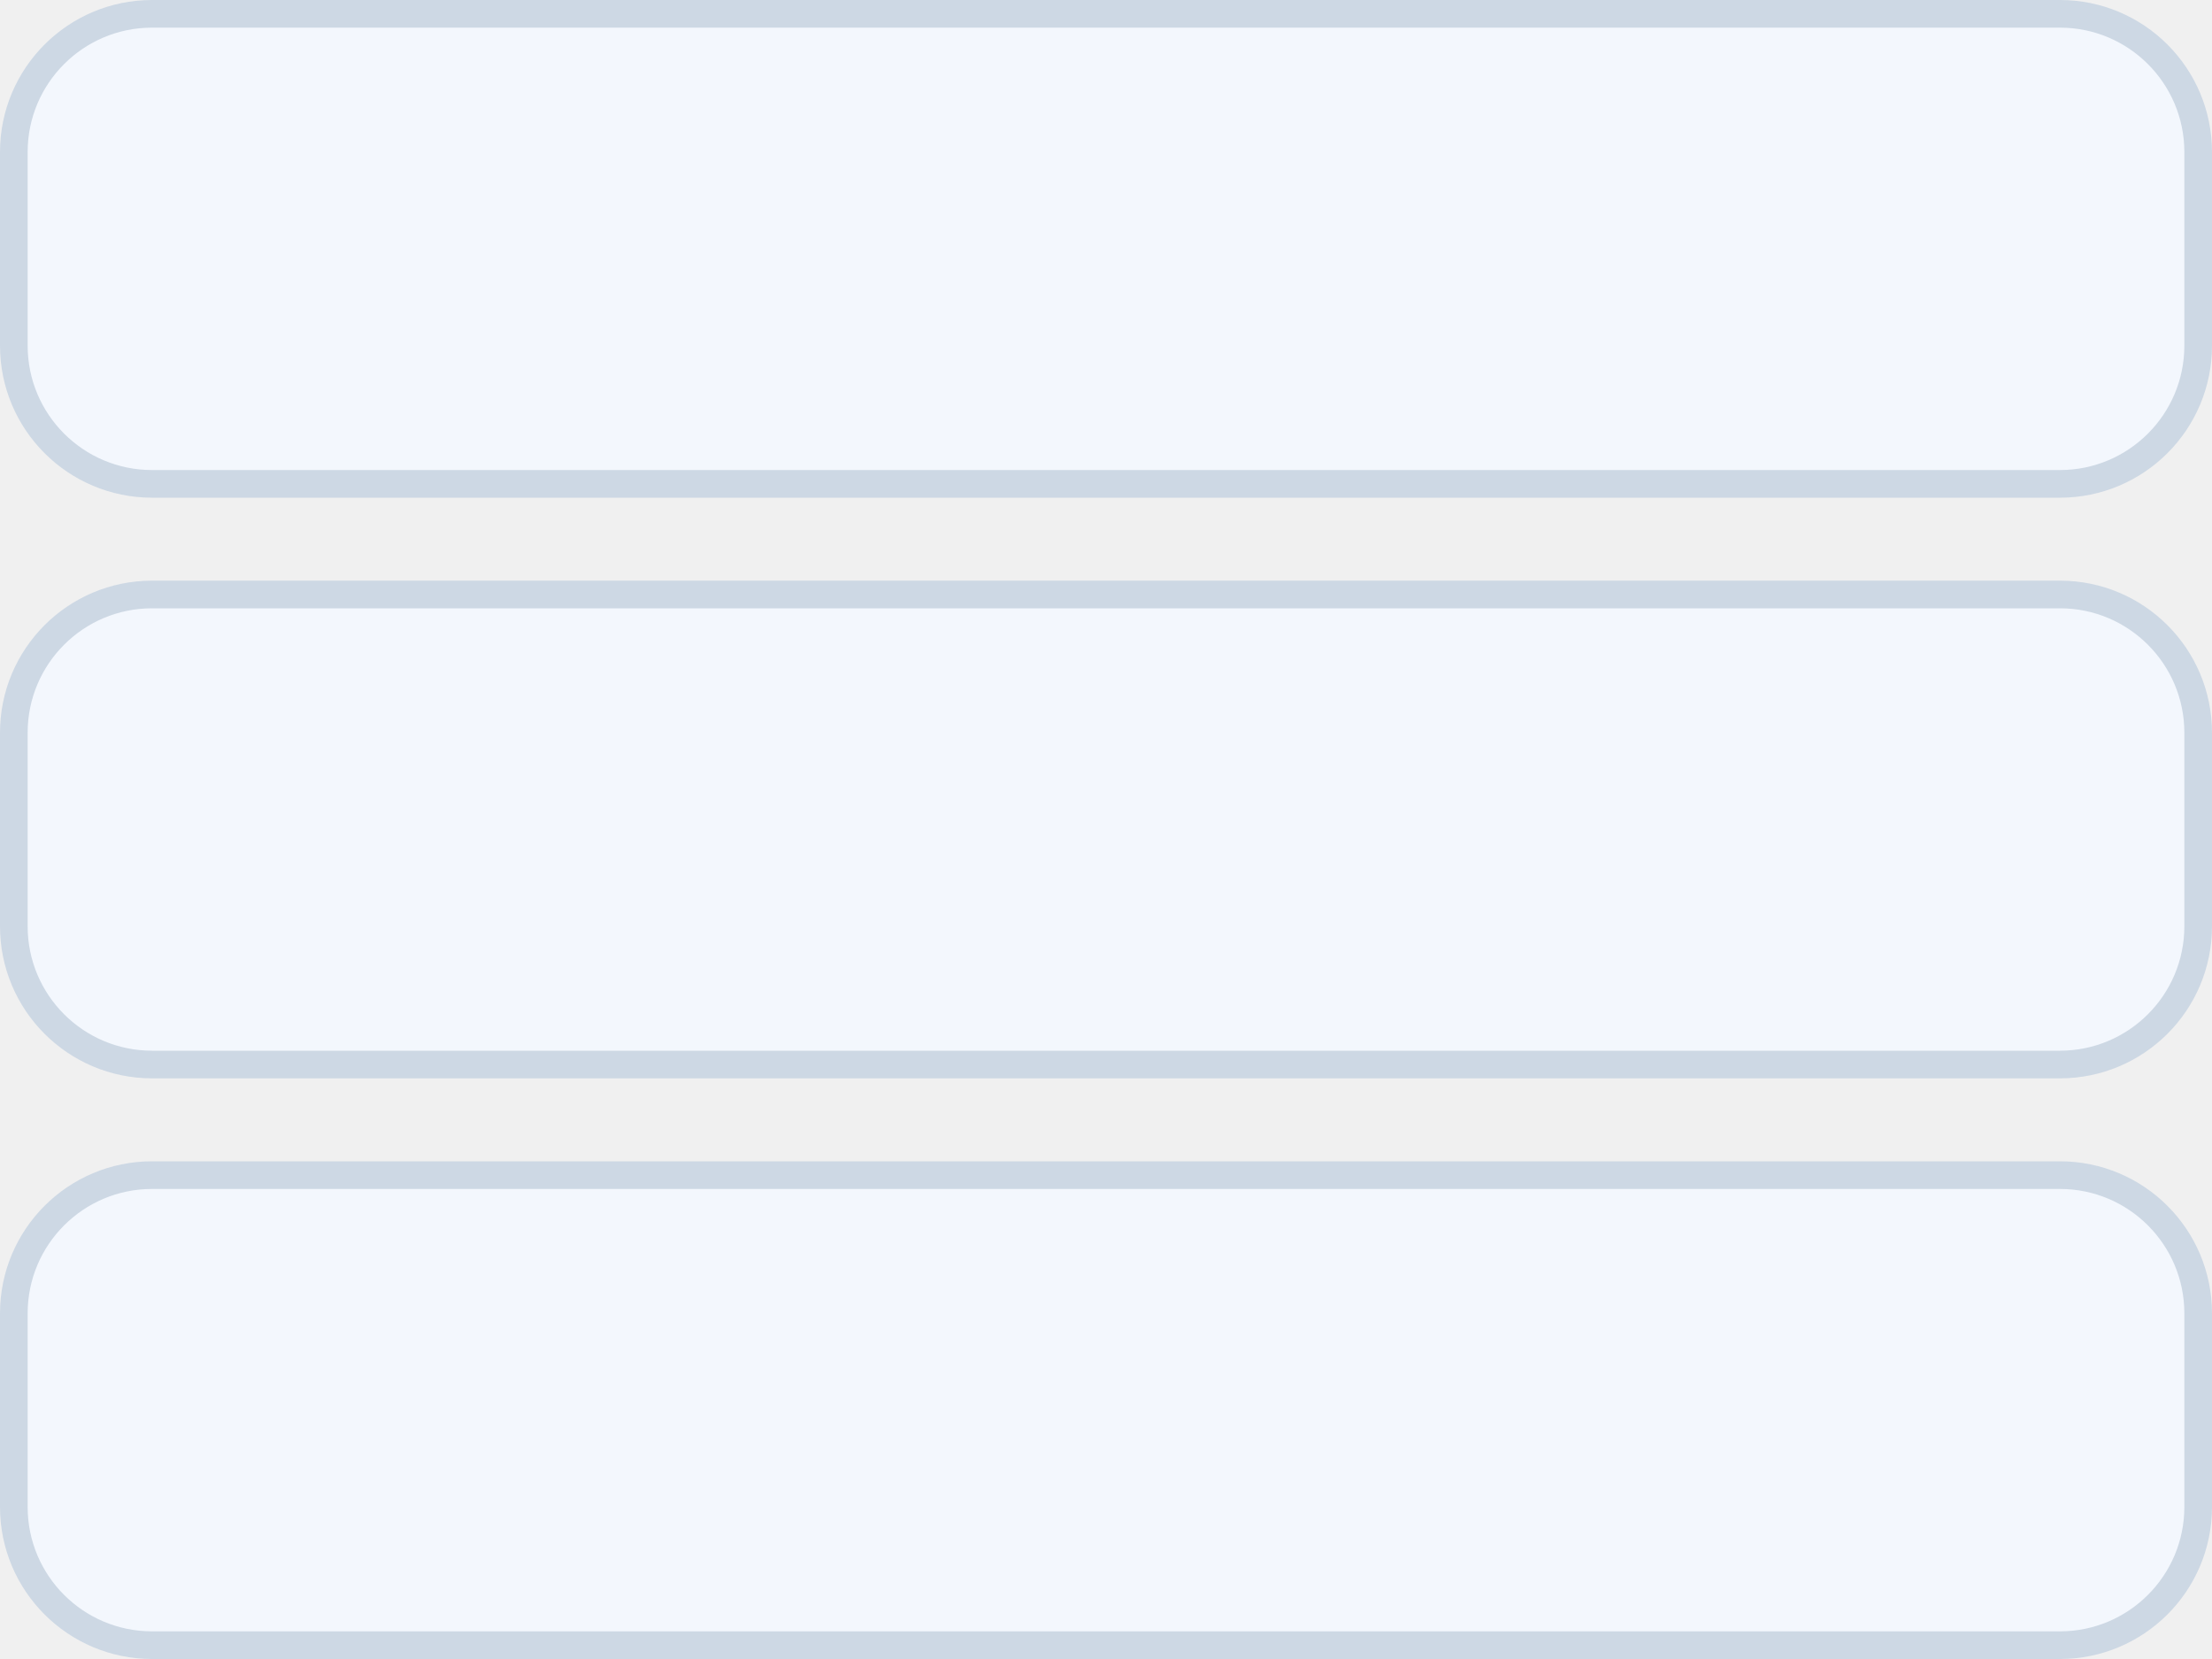
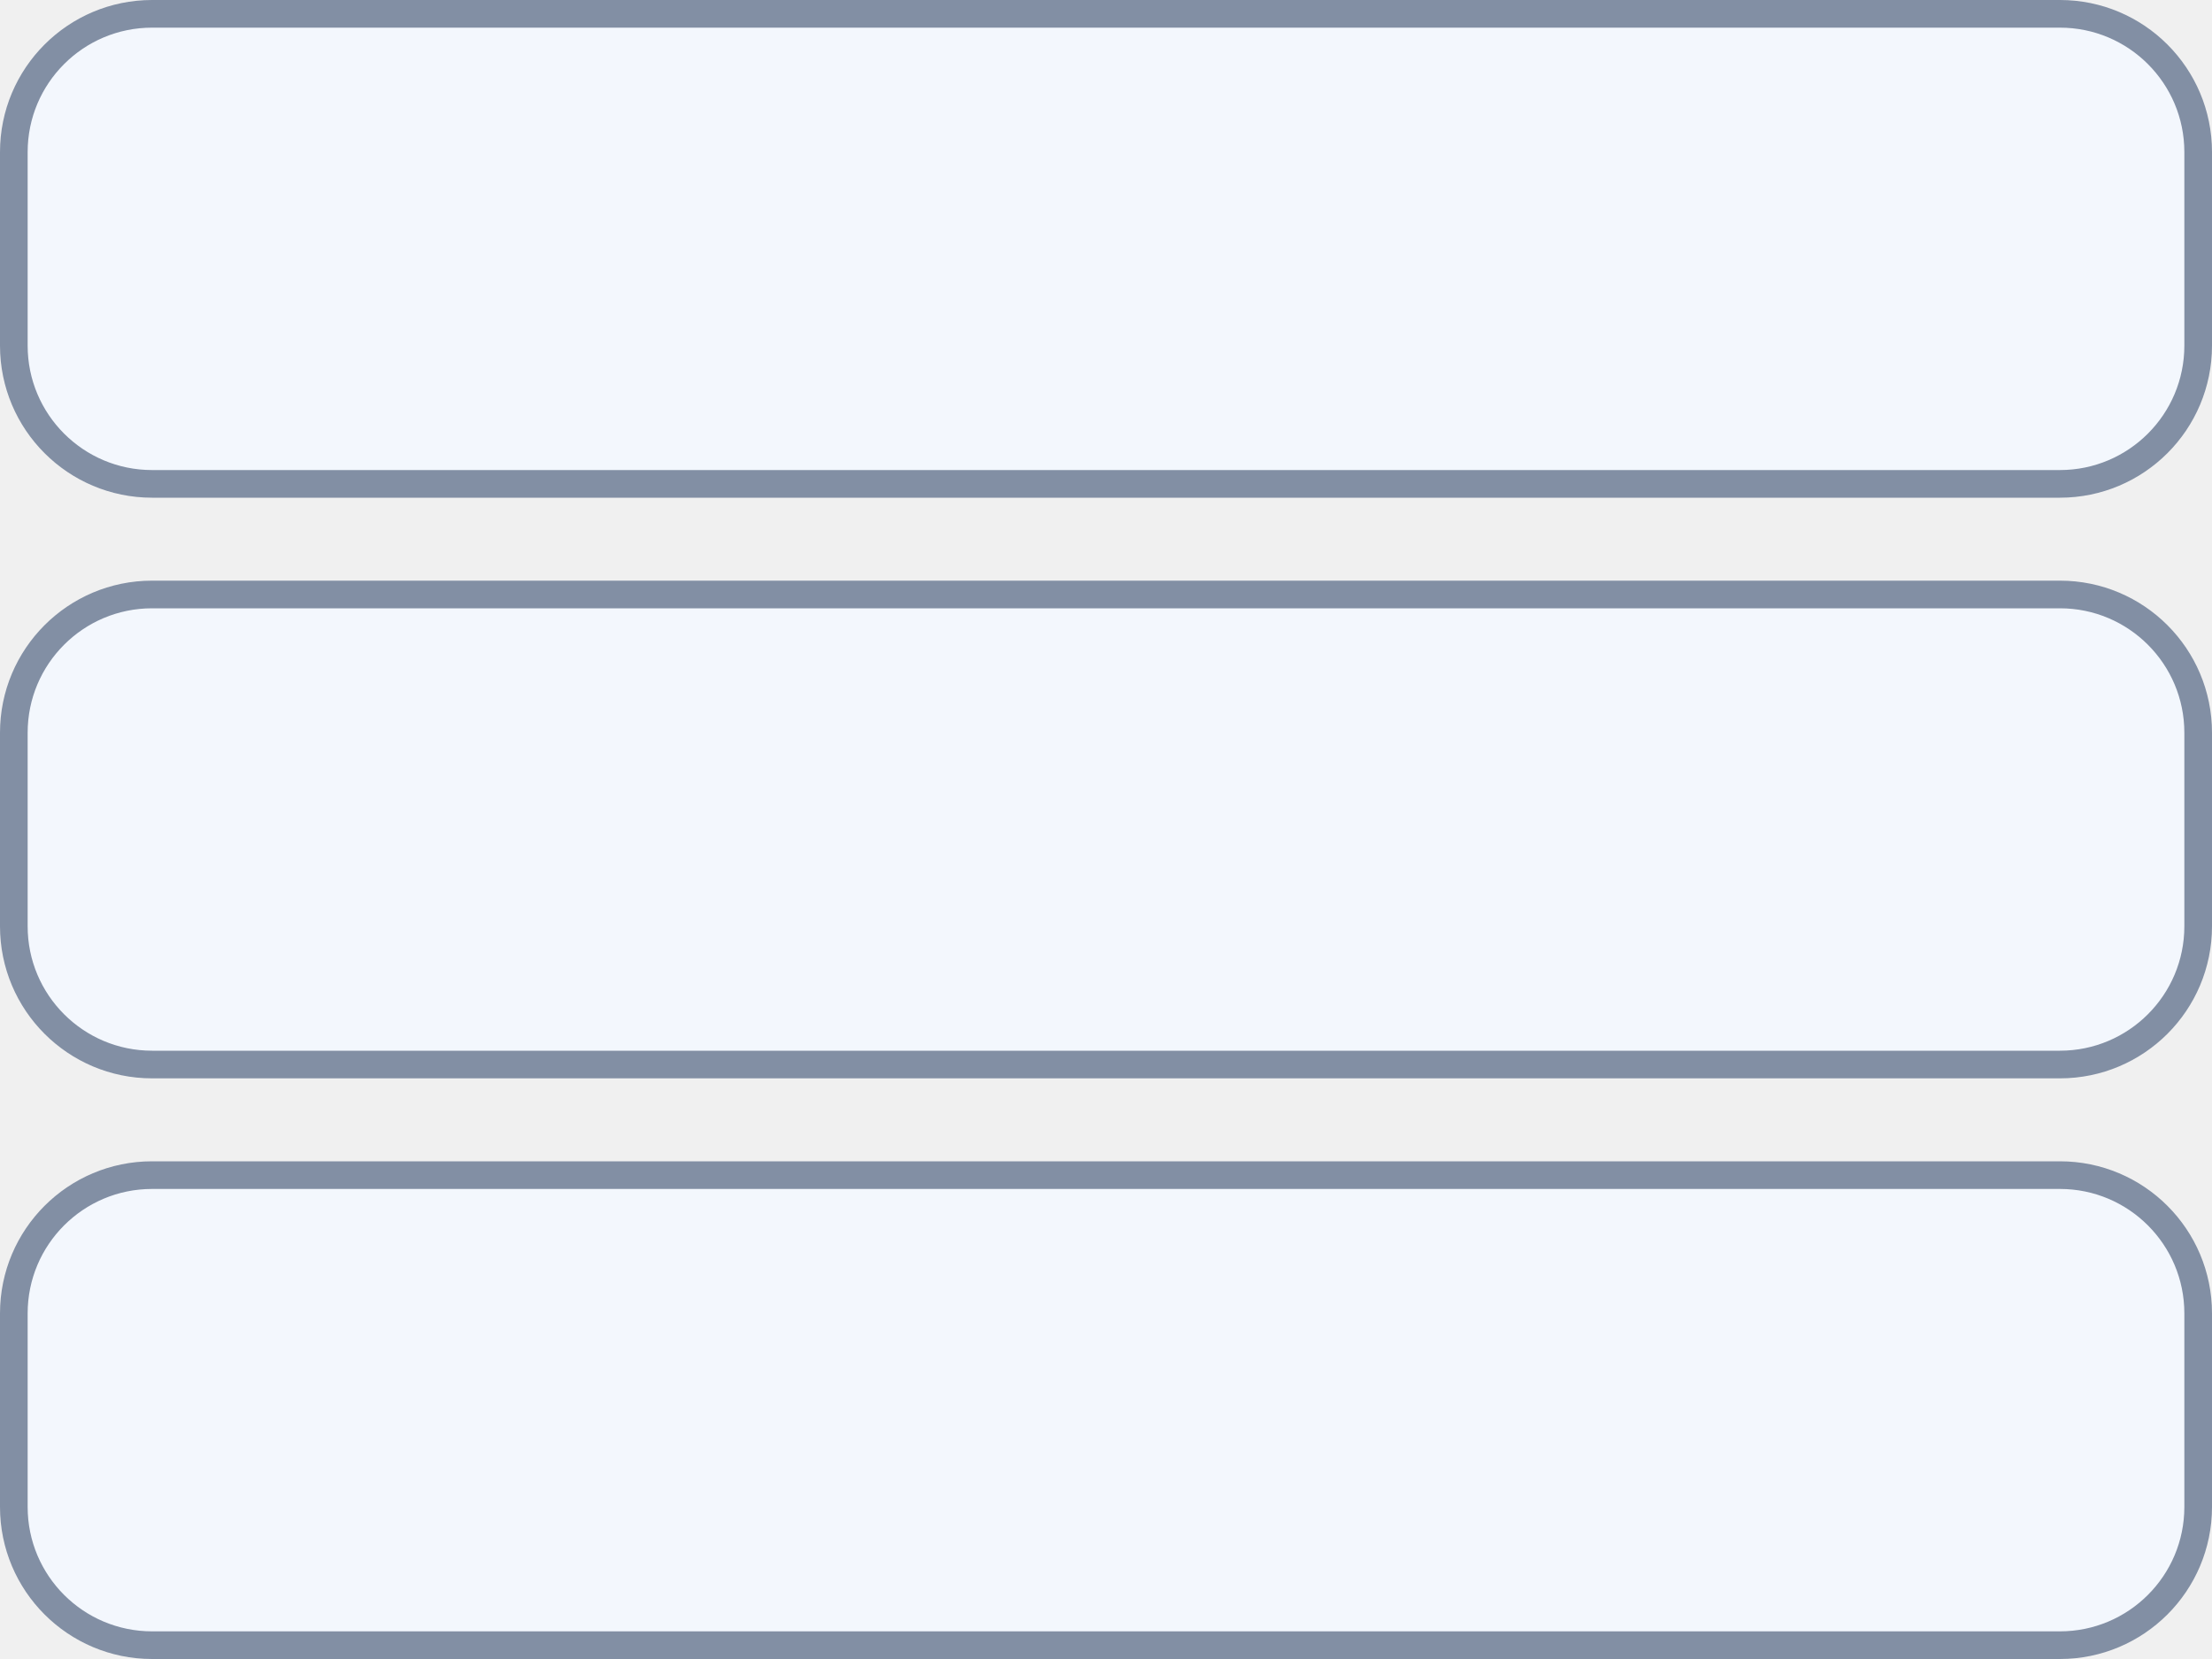
<svg xmlns="http://www.w3.org/2000/svg" xmlns:xlink="http://www.w3.org/1999/xlink" width="80px" height="60px" viewBox="0 0 80 60" version="1.1">
  <style>
        /* Follows the embedding page's color-scheme, so it matches the CP theme. */
        @media (prefers-color-scheme: dark) {
            [fill="#F3F7FD" i] { fill: #333D51; }
            [fill="#CDD8E4" i] { fill: #4E5B71; }
-             [stroke="#CDD8E4" i] { stroke: #4E5B71; }
+             [stroke="#828FA4" i] { stroke: #7C899F; }
            [fill="#5A6572" i] { fill: #A6B2C2; }
            [stroke="#5A6572" i] { stroke: #A6B2C2; }
            [fill="#FFFFFF" i] { fill: #273043; }
        }
    </style>
  <defs>
    <path d="M0,0 L80,0 L80,60 L0,60 L0,0 Z" id="path-1" />
  </defs>
  <g id="cards" stroke="none" fill="none" xlink:href="#path-1" fill-rule="evenodd">
-     <rect id="chip" stroke="#CDD8E4" stroke-width="1" fill="#F3F7FD" x="0.5" y="21.5" width="79" height="17" rx="5" />
-     <rect id="chip-copy" stroke="#CDD8E4" stroke-width="1" fill="#F3F7FD" x="0.5" y="0.5" width="79" height="17" rx="5" />
-     <rect id="chip-copy-2" stroke="#CDD8E4" stroke-width="1" fill="#F3F7FD" x="0.5" y="42.5" width="79" height="17" rx="5" />
+     <rect id="chip" stroke="#828FA4" stroke-width="1" fill="#F3F7FD" x="0.5" y="21.5" width="79" height="17" rx="5" />
+     <rect id="chip-copy" stroke="#828FA4" stroke-width="1" fill="#F3F7FD" x="0.5" y="0.5" width="79" height="17" rx="5" />
+     <rect id="chip-copy-2" stroke="#828FA4" stroke-width="1" fill="#F3F7FD" x="0.5" y="42.5" width="79" height="17" rx="5" />
  </g>
</svg>
